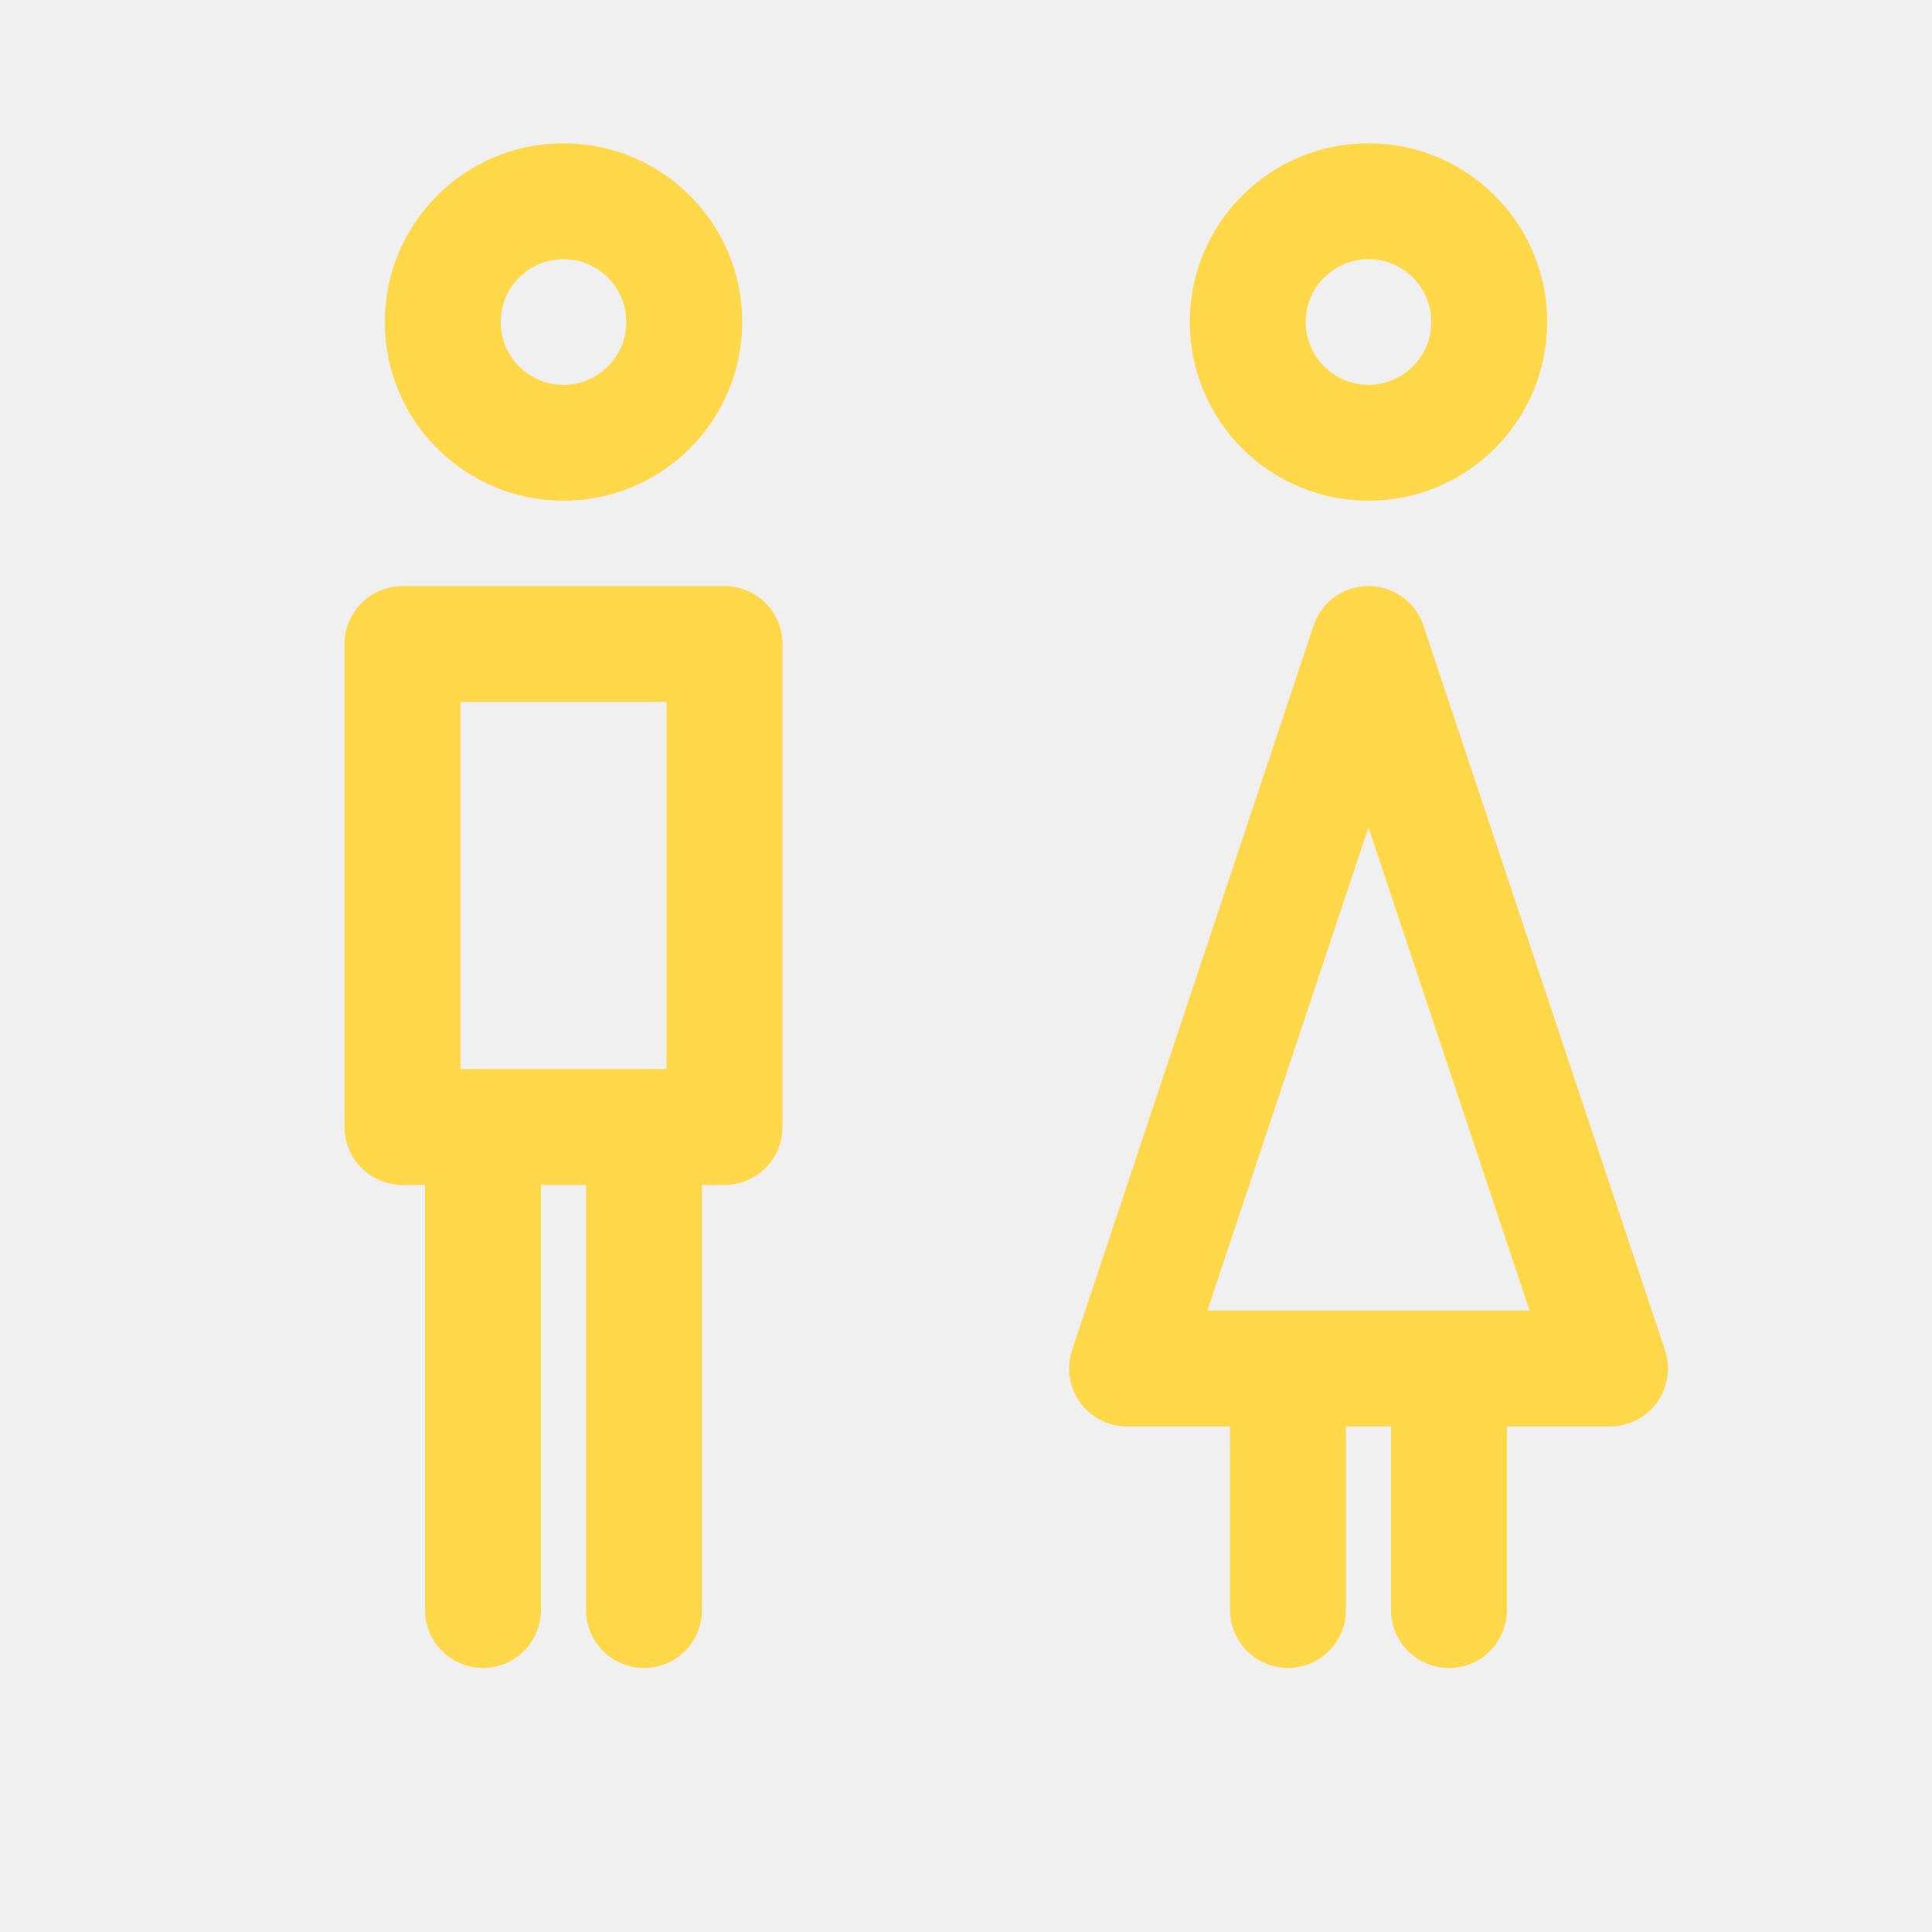
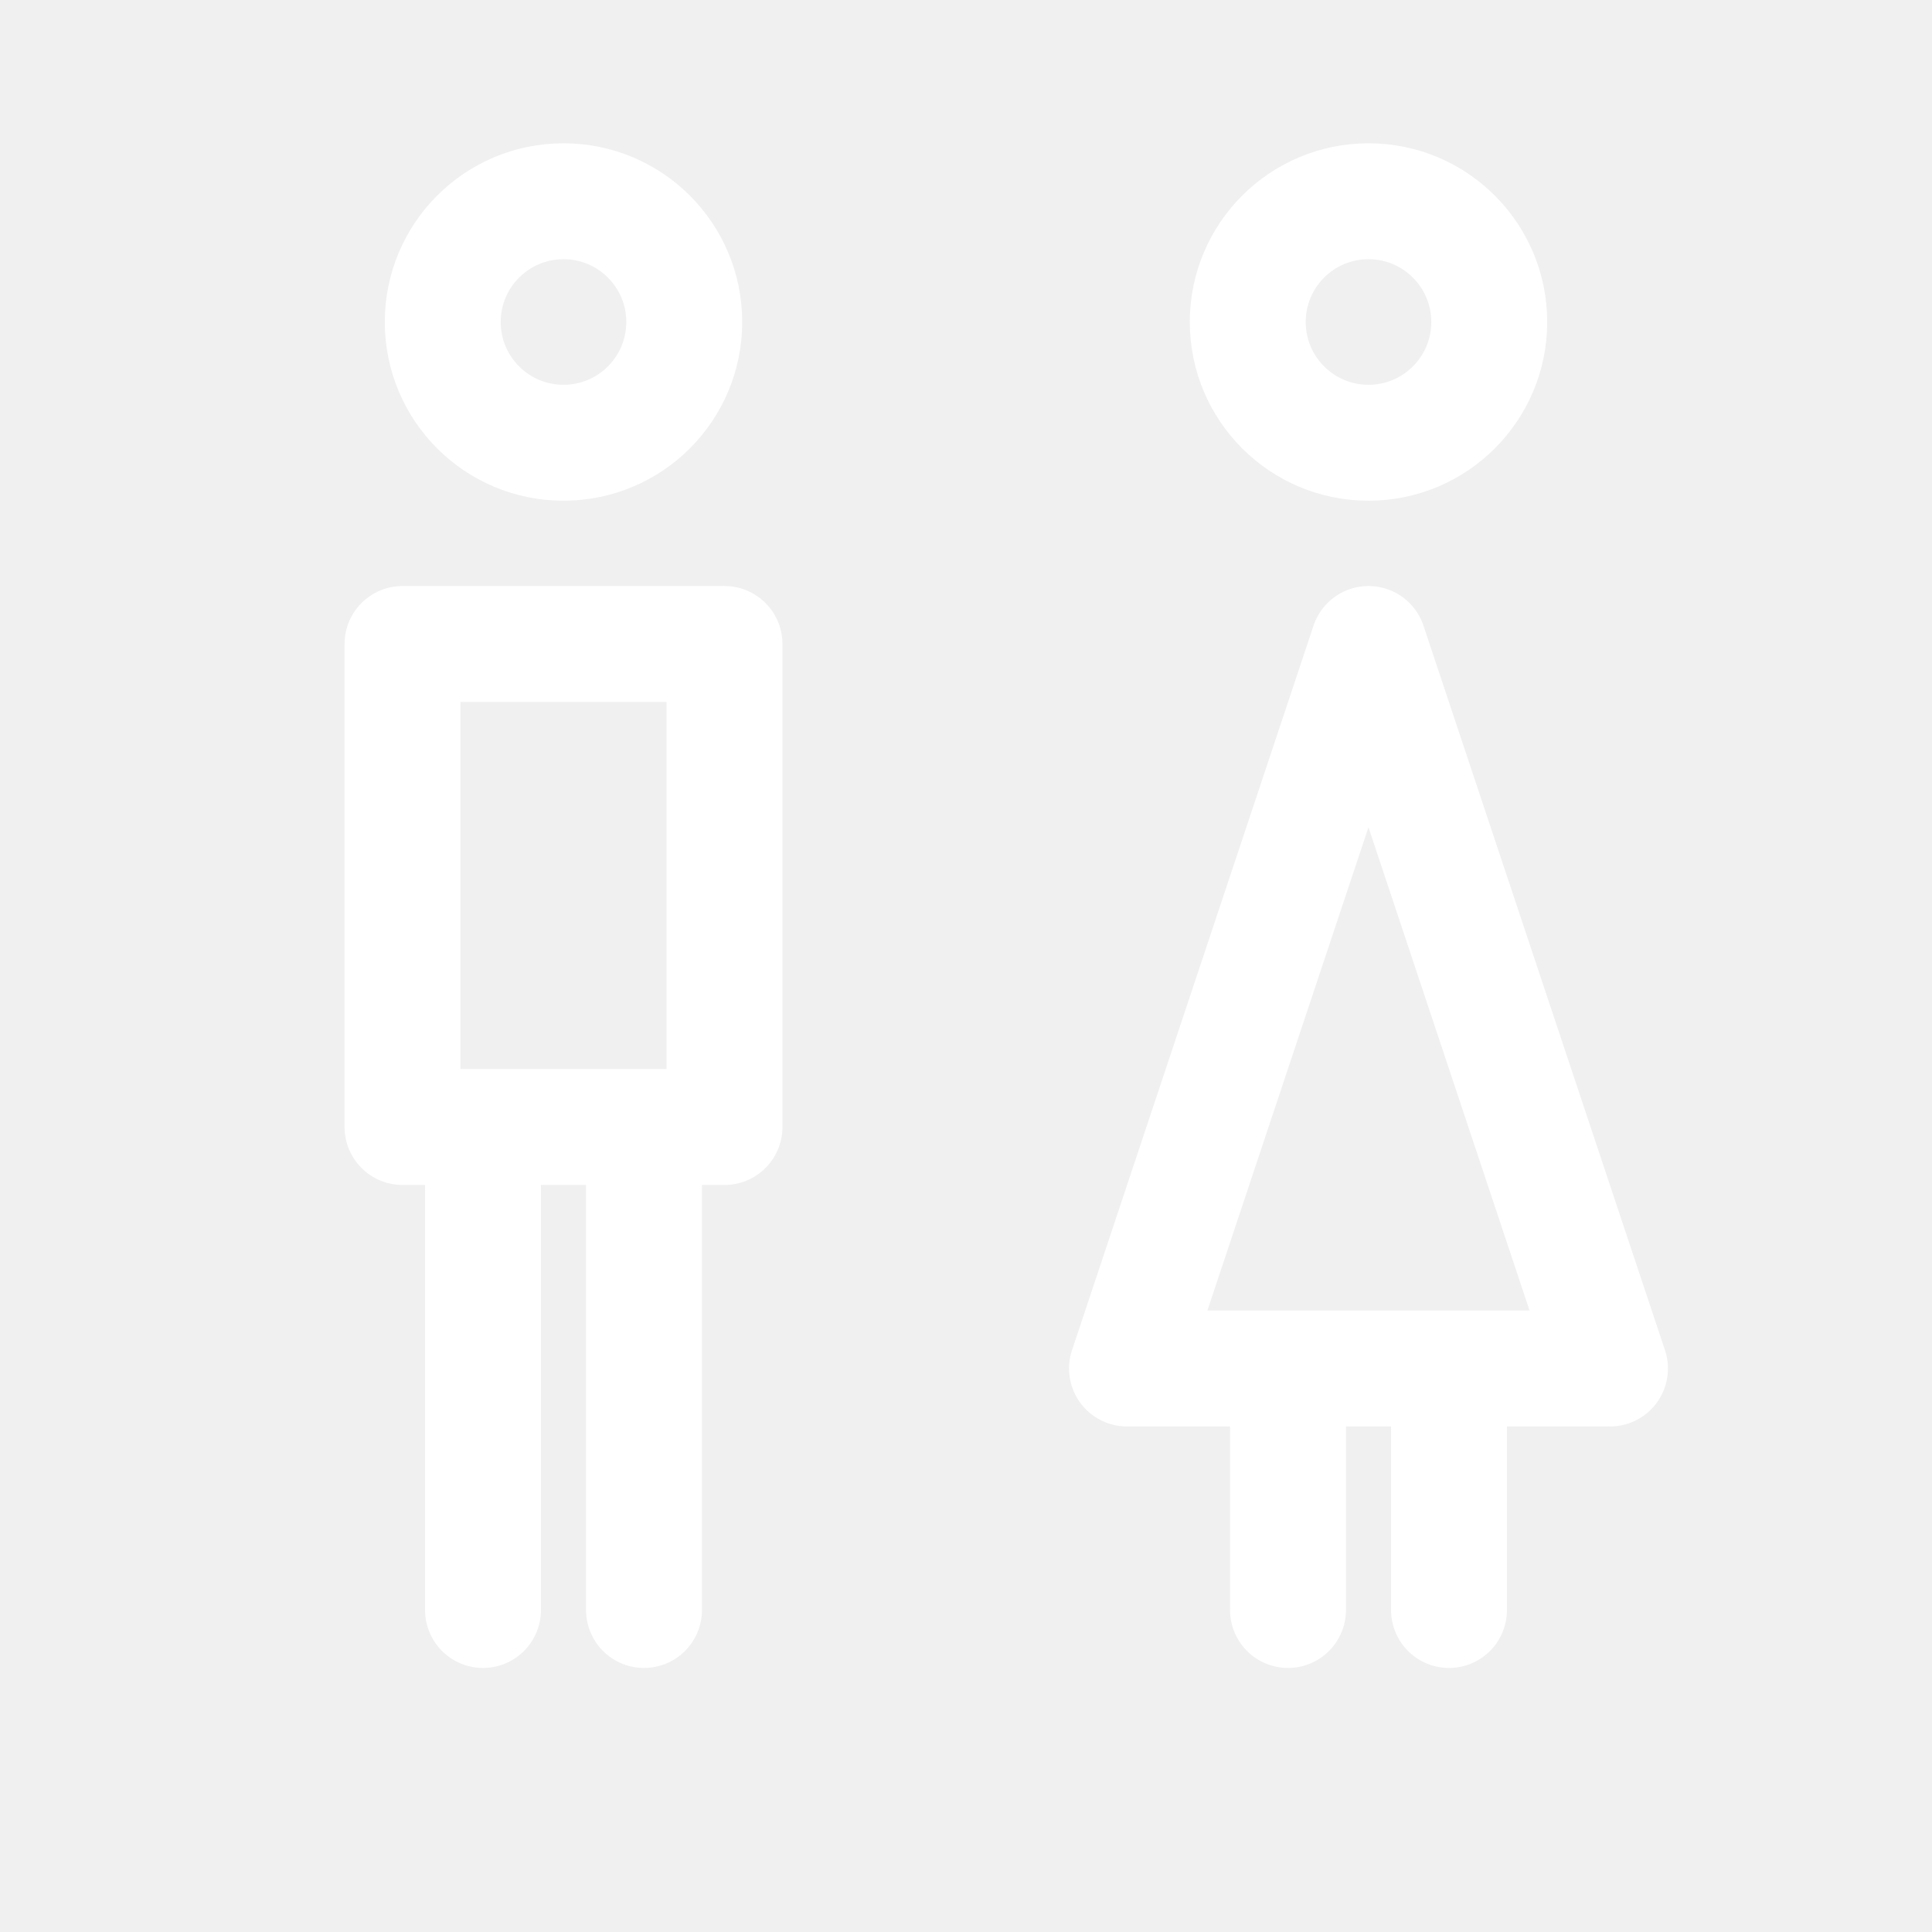
<svg xmlns="http://www.w3.org/2000/svg" width="30" height="30" viewBox="0 0 30 30" fill="none">
-   <path d="M8.75 6.875C9.786 6.875 10.625 6.036 10.625 5C10.625 3.964 9.786 3.125 8.75 3.125C7.714 3.125 6.875 3.964 6.875 5C6.875 6.036 7.714 6.875 8.75 6.875Z" stroke="#FFD84A" stroke-width="1.8" stroke-linecap="round" stroke-linejoin="round" />
-   <path d="M7.5 17.5V25M10 17.5V25M6.25 10H11.25V17.5H6.25V10Z" stroke="#FFD84A" stroke-width="1.8" stroke-linecap="round" stroke-linejoin="round" />
-   <path d="M21.25 6.875C22.285 6.875 23.125 6.036 23.125 5C23.125 3.964 22.285 3.125 21.25 3.125C20.215 3.125 19.375 3.964 19.375 5C19.375 6.036 20.215 6.875 21.25 6.875Z" stroke="#FFD84A" stroke-width="1.8" stroke-linecap="round" stroke-linejoin="round" />
-   <path d="M20 21.25V25M22.5 21.25V25M21.25 10L25 21.25H17.5L21.25 10Z" stroke="#FFD84A" stroke-width="1.8" stroke-linecap="round" stroke-linejoin="round" />
+   <path d="M8.75 6.875C9.786 6.875 10.625 6.036 10.625 5C10.625 3.964 9.786 3.125 8.75 3.125C7.714 3.125 6.875 3.964 6.875 5C6.875 6.036 7.714 6.875 8.75 6.875Z" stroke="#FFFFFF" stroke-width="1.8" stroke-linecap="round" stroke-linejoin="round" />
+   <path d="M7.5 17.5V25M10 17.5V25M6.25 10H11.25V17.5H6.25V10Z" stroke="#FFFFFF" stroke-width="1.8" stroke-linecap="round" stroke-linejoin="round" />
+   <path d="M21.25 6.875C22.285 6.875 23.125 6.036 23.125 5C23.125 3.964 22.285 3.125 21.25 3.125C20.215 3.125 19.375 3.964 19.375 5C19.375 6.036 20.215 6.875 21.25 6.875Z" stroke="#FFFFFF" stroke-width="1.8" stroke-linecap="round" stroke-linejoin="round" />
+   <path d="M20 21.25V25M22.5 21.25V25M21.25 10L25 21.25H17.5L21.25 10Z" stroke="#FFFFFF" stroke-width="1.8" stroke-linecap="round" stroke-linejoin="round" />
</svg>
